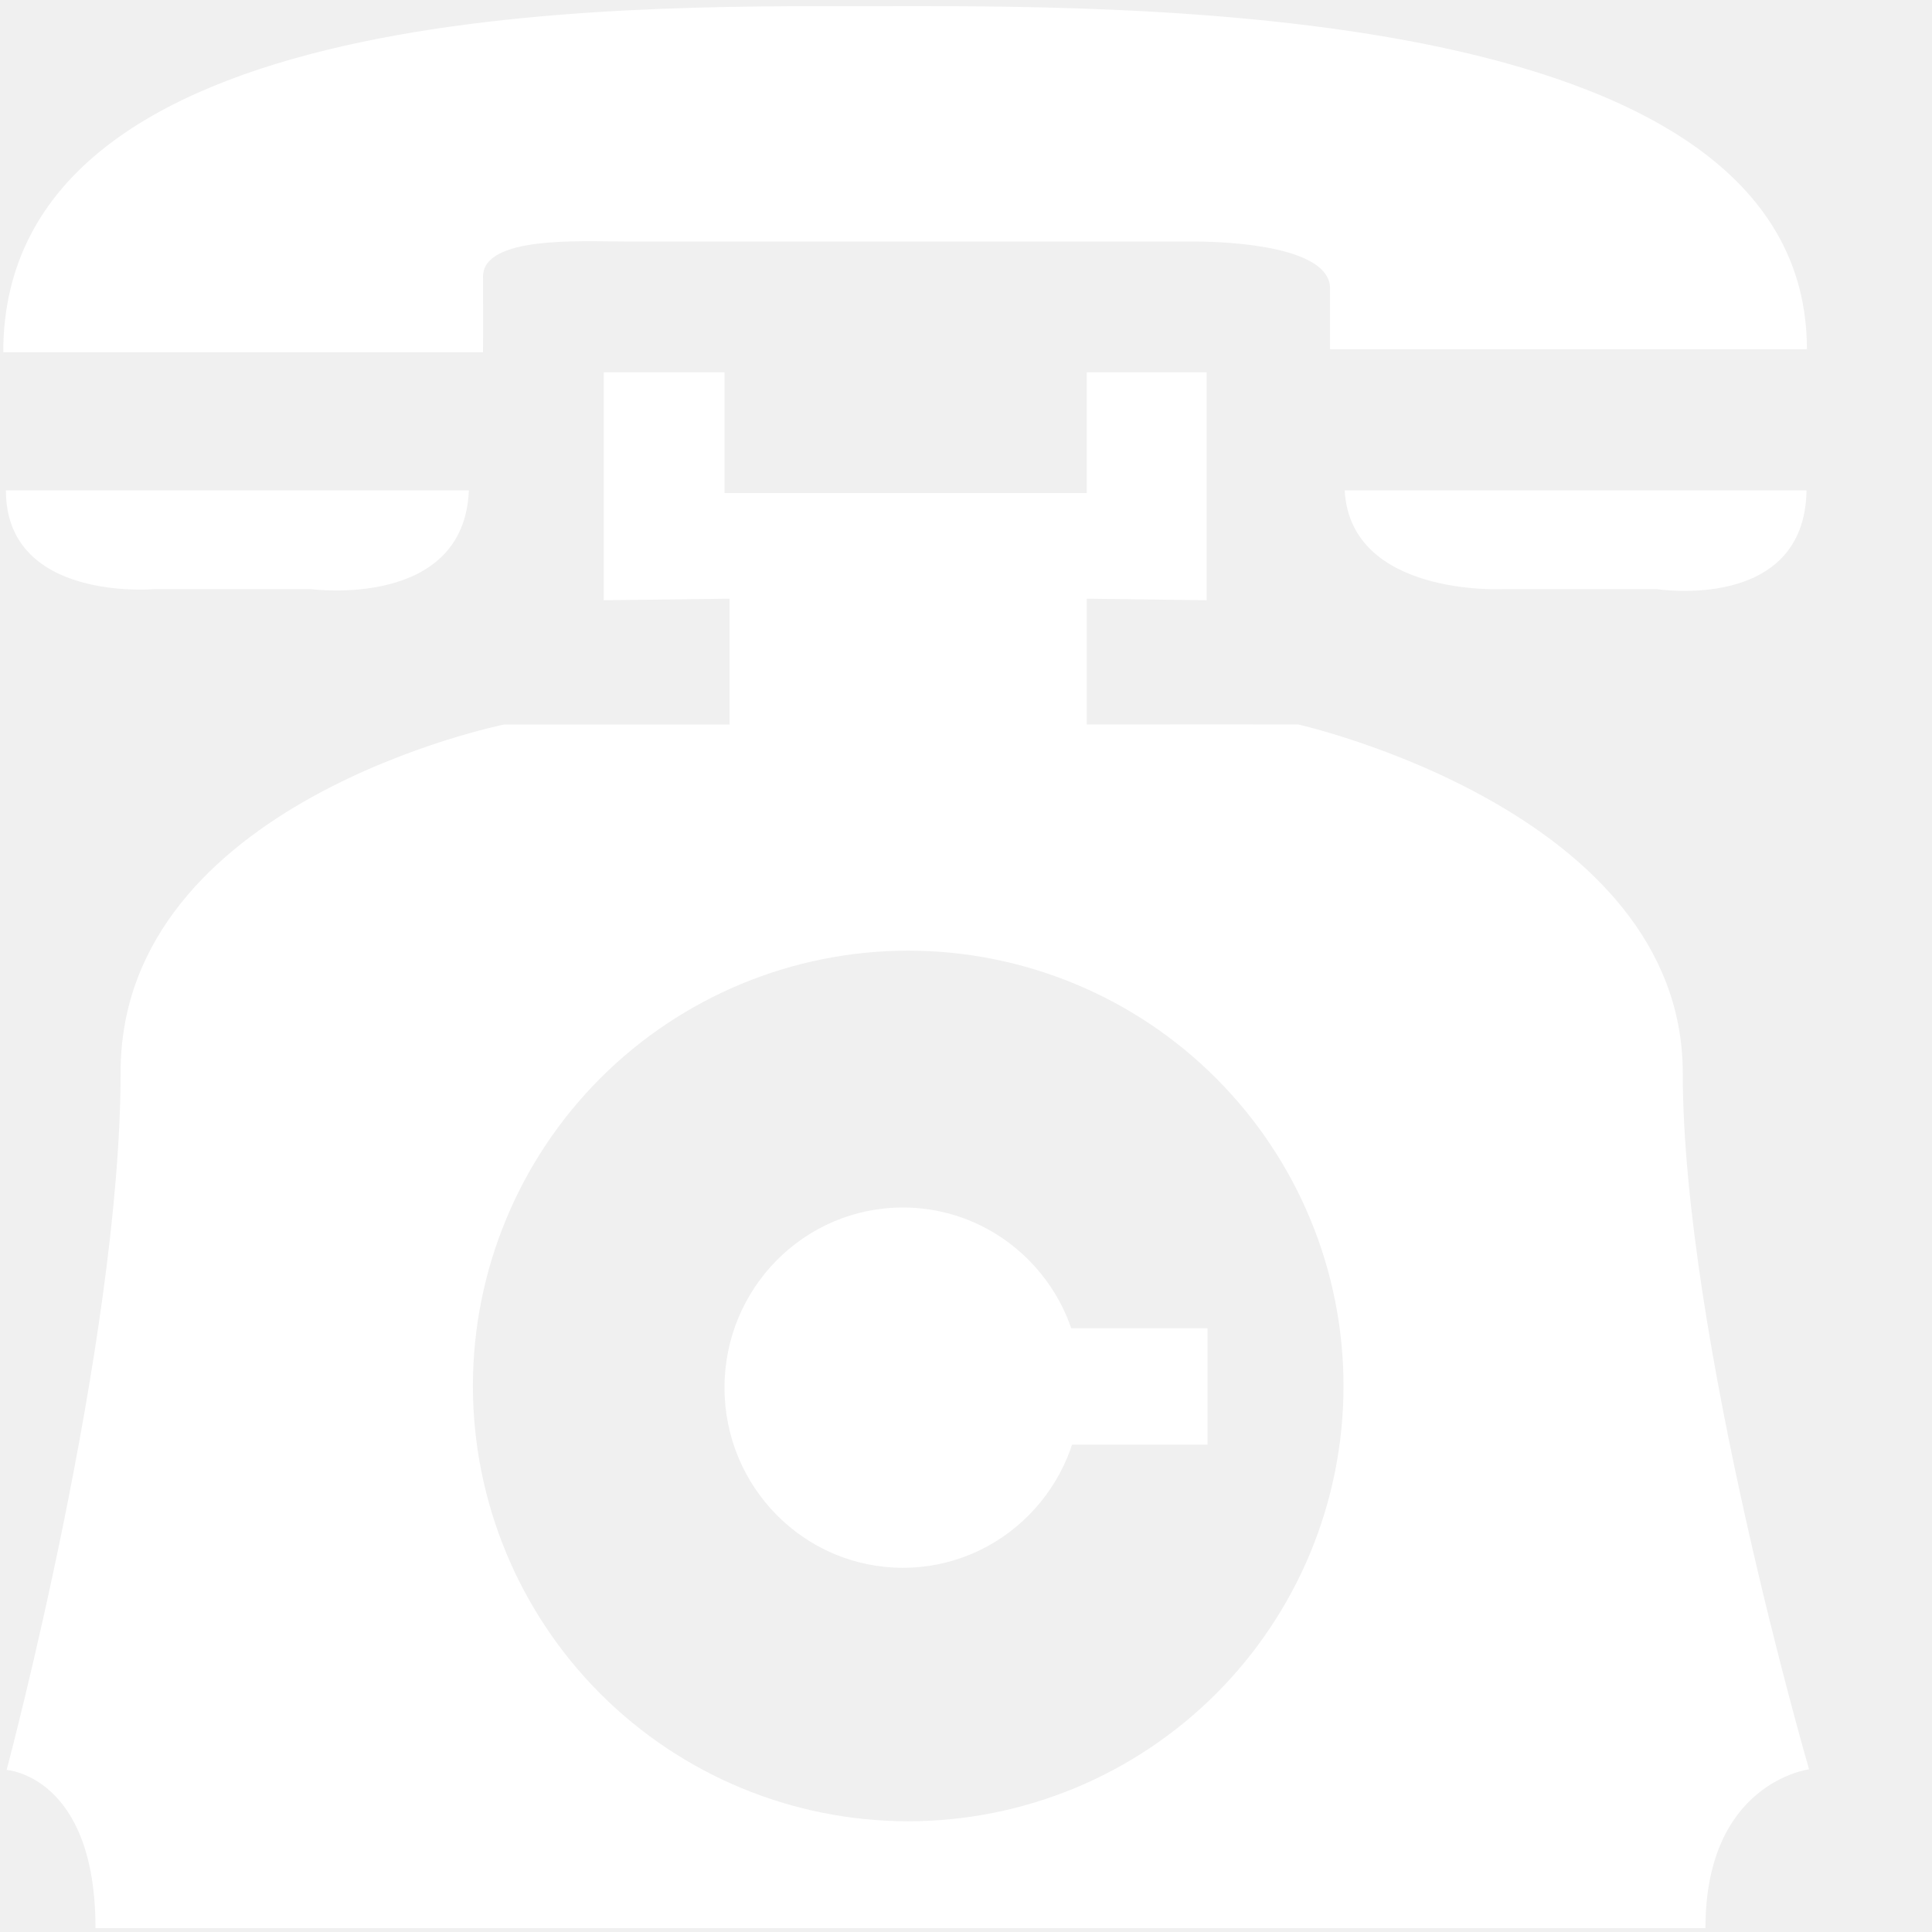
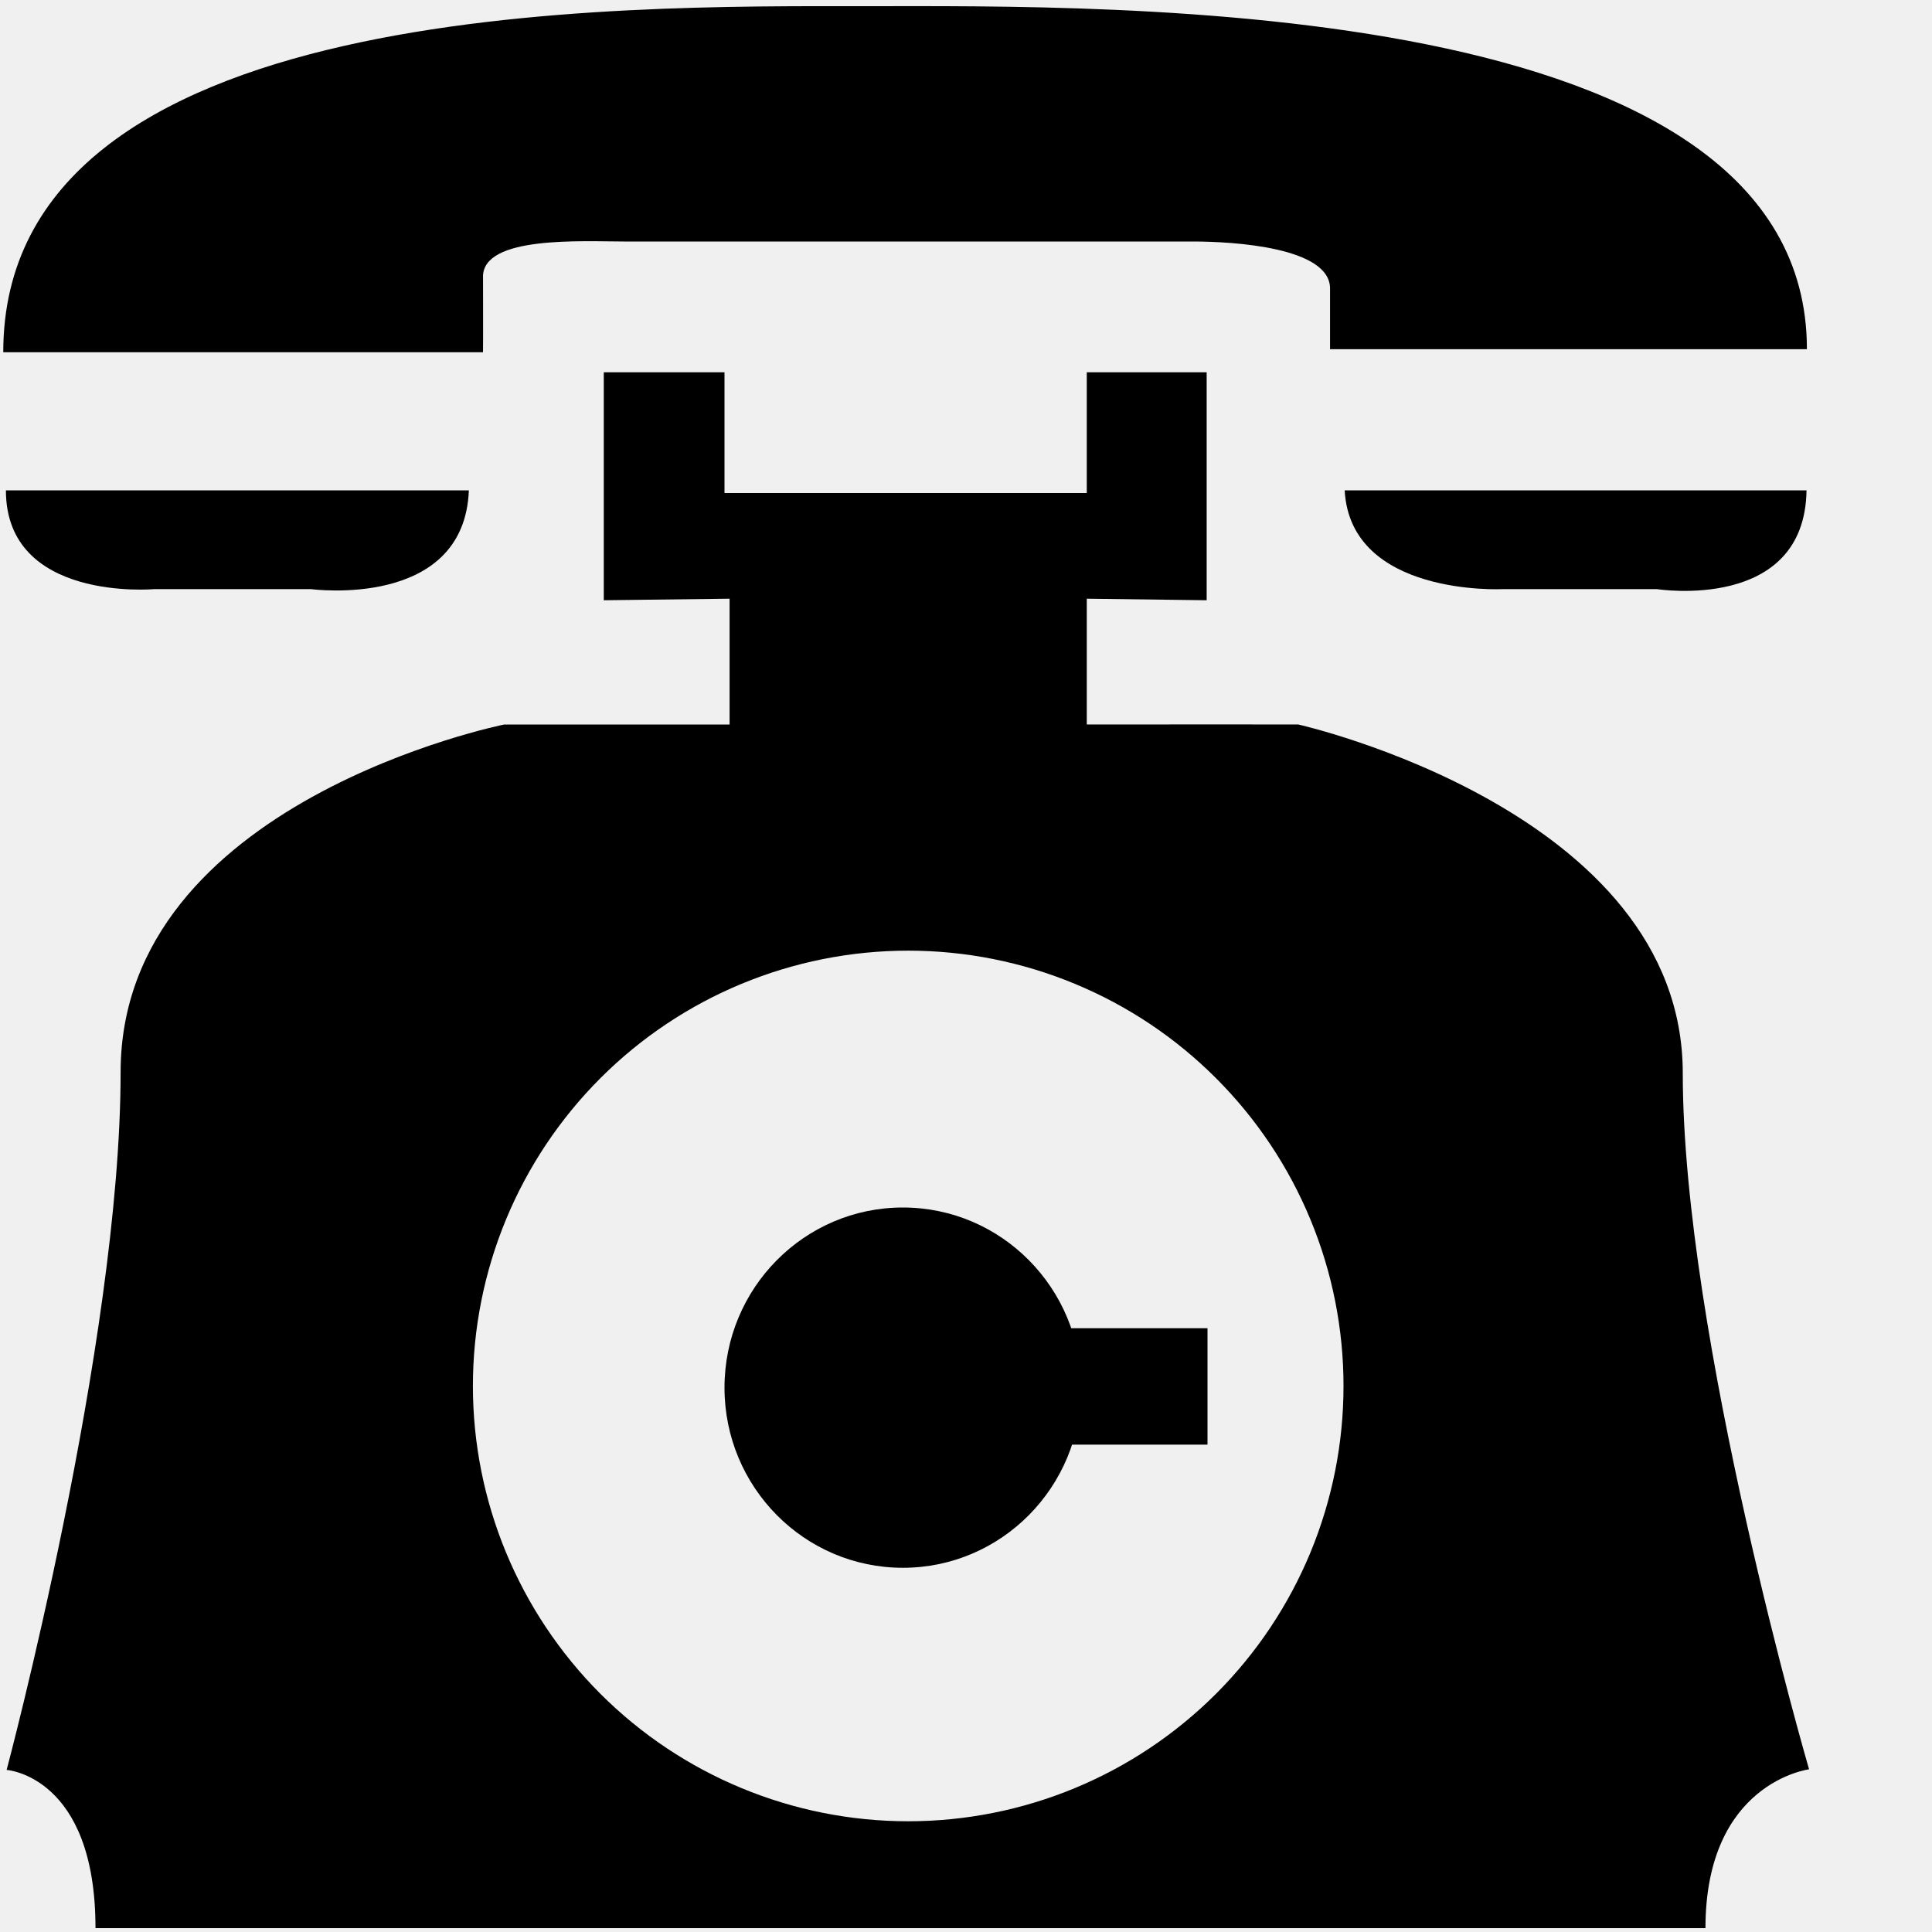
- <svg xmlns="http://www.w3.org/2000/svg" width="35" height="35" viewBox="0 0 35 35" fill="none">
-   <path fill-rule="evenodd" clip-rule="evenodd" d="M30.485 19.442C30.485 14.687 23.52 13.125 23.52 13.125C22.811 13.125 21.884 13.121 19.688 13.125V10.846L21.86 10.874V6.744H19.688V8.932H13.125V6.744H10.938V10.874L13.217 10.846V13.125H9.135C9.135 13.125 2.185 14.518 2.185 19.423C2.185 24.329 0.12 32.064 0.12 32.064C0.12 32.064 1.73 32.169 1.73 34.93H30.896C30.896 32.288 32.773 32.053 32.773 32.053C32.773 32.053 30.485 24.198 30.485 19.442V19.442ZM16.452 32.994C14.361 32.994 12.355 32.163 10.876 30.684C9.398 29.204 8.567 27.198 8.567 25.107C8.568 23.015 9.399 21.01 10.878 19.531C12.357 18.052 14.363 17.222 16.454 17.222C17.49 17.222 18.515 17.426 19.472 17.823C20.429 18.219 21.298 18.8 22.03 19.533C22.762 20.265 23.343 21.134 23.739 22.091C24.136 23.048 24.339 24.074 24.339 25.109C24.339 26.145 24.135 27.17 23.739 28.127C23.342 29.084 22.761 29.953 22.029 30.685C21.296 31.417 20.427 31.998 19.47 32.394C18.513 32.79 17.488 32.994 16.452 32.994V32.994Z" fill="white" />
-   <path fill-rule="evenodd" clip-rule="evenodd" d="M2.785 10.673H5.639C5.639 10.673 8.409 11.045 8.494 8.883H0.107C0.107 10.907 2.785 10.673 2.785 10.673Z" fill="white" />
-   <path fill-rule="evenodd" clip-rule="evenodd" d="M8.75 5.012C8.75 4.268 10.544 4.375 11.299 4.375H21.61C22.358 4.375 24.095 4.482 24.095 5.226V6.326H32.729C32.729 6.304 32.734 6.344 32.734 6.326C32.734 -0.101 20.112 0.112 15.687 0.112C11.266 0.112 0.059 -0.05 0.059 6.381H8.75C8.754 6.335 8.75 4.605 8.75 5.012Z" fill="white" />
-   <path fill-rule="evenodd" clip-rule="evenodd" d="M27.215 10.673H30.021C30.021 10.673 32.694 11.093 32.727 8.883H24.36C24.465 10.808 27.215 10.673 27.215 10.673V10.673Z" fill="white" />
-   <path fill-rule="evenodd" clip-rule="evenodd" d="M17.5 24.062H21.875V26.171H17.5V24.062Z" fill="white" />
-   <path d="M16.356 28.402C18.14 28.402 19.587 26.941 19.587 25.139C19.587 23.336 18.14 21.875 16.356 21.875C14.572 21.875 13.125 23.336 13.125 25.139C13.125 26.941 14.572 28.402 16.356 28.402Z" fill="white" />
+ <svg xmlns="http://www.w3.org/2000/svg" viewBox="0 0 35 35">
+   <path fill-rule="evenodd" clip-rule="evenodd" d="M30.485 19.442C30.485 14.687 23.52 13.125 23.52 13.125C22.811 13.125 21.884 13.121 19.688 13.125V10.846L21.86 10.874V6.744H19.688V8.932H13.125V6.744H10.938V10.874L13.217 10.846V13.125H9.135C9.135 13.125 2.185 14.518 2.185 19.423C2.185 24.329 0.12 32.064 0.12 32.064C0.12 32.064 1.73 32.169 1.73 34.93H30.896C30.896 32.288 32.773 32.053 32.773 32.053C32.773 32.053 30.485 24.198 30.485 19.442V19.442ZM16.452 32.994C14.361 32.994 12.355 32.163 10.876 30.684C9.398 29.204 8.567 27.198 8.567 25.107C8.568 23.015 9.399 21.01 10.878 19.531C12.357 18.052 14.363 17.222 16.454 17.222C17.49 17.222 18.515 17.426 19.472 17.823C20.429 18.219 21.298 18.8 22.03 19.533C22.762 20.265 23.343 21.134 23.739 22.091C24.136 23.048 24.339 24.074 24.339 25.109C24.339 26.145 24.135 27.17 23.739 28.127C23.342 29.084 22.761 29.953 22.029 30.685C21.296 31.417 20.427 31.998 19.47 32.394C18.513 32.79 17.488 32.994 16.452 32.994V32.994Z" />
+   <path fill-rule="evenodd" clip-rule="evenodd" d="M2.785 10.673H5.639C5.639 10.673 8.409 11.045 8.494 8.883H0.107C0.107 10.907 2.785 10.673 2.785 10.673Z" />
+   <path fill-rule="evenodd" clip-rule="evenodd" d="M8.75 5.012C8.75 4.268 10.544 4.375 11.299 4.375H21.61C22.358 4.375 24.095 4.482 24.095 5.226V6.326H32.729C32.729 6.304 32.734 6.344 32.734 6.326C32.734 -0.101 20.112 0.112 15.687 0.112C11.266 0.112 0.059 -0.05 0.059 6.381H8.75C8.754 6.335 8.75 4.605 8.75 5.012Z" />
+   <path fill-rule="evenodd" clip-rule="evenodd" d="M27.215 10.673H30.021C30.021 10.673 32.694 11.093 32.727 8.883H24.36C24.465 10.808 27.215 10.673 27.215 10.673V10.673Z" />
+   <path fill-rule="evenodd" clip-rule="evenodd" d="M17.5 24.062H21.875V26.171H17.5V24.062Z" />
+   <path d="M16.356 28.402C18.14 28.402 19.587 26.941 19.587 25.139C19.587 23.336 18.14 21.875 16.356 21.875C14.572 21.875 13.125 23.336 13.125 25.139C13.125 26.941 14.572 28.402 16.356 28.402Z" />
</svg>
